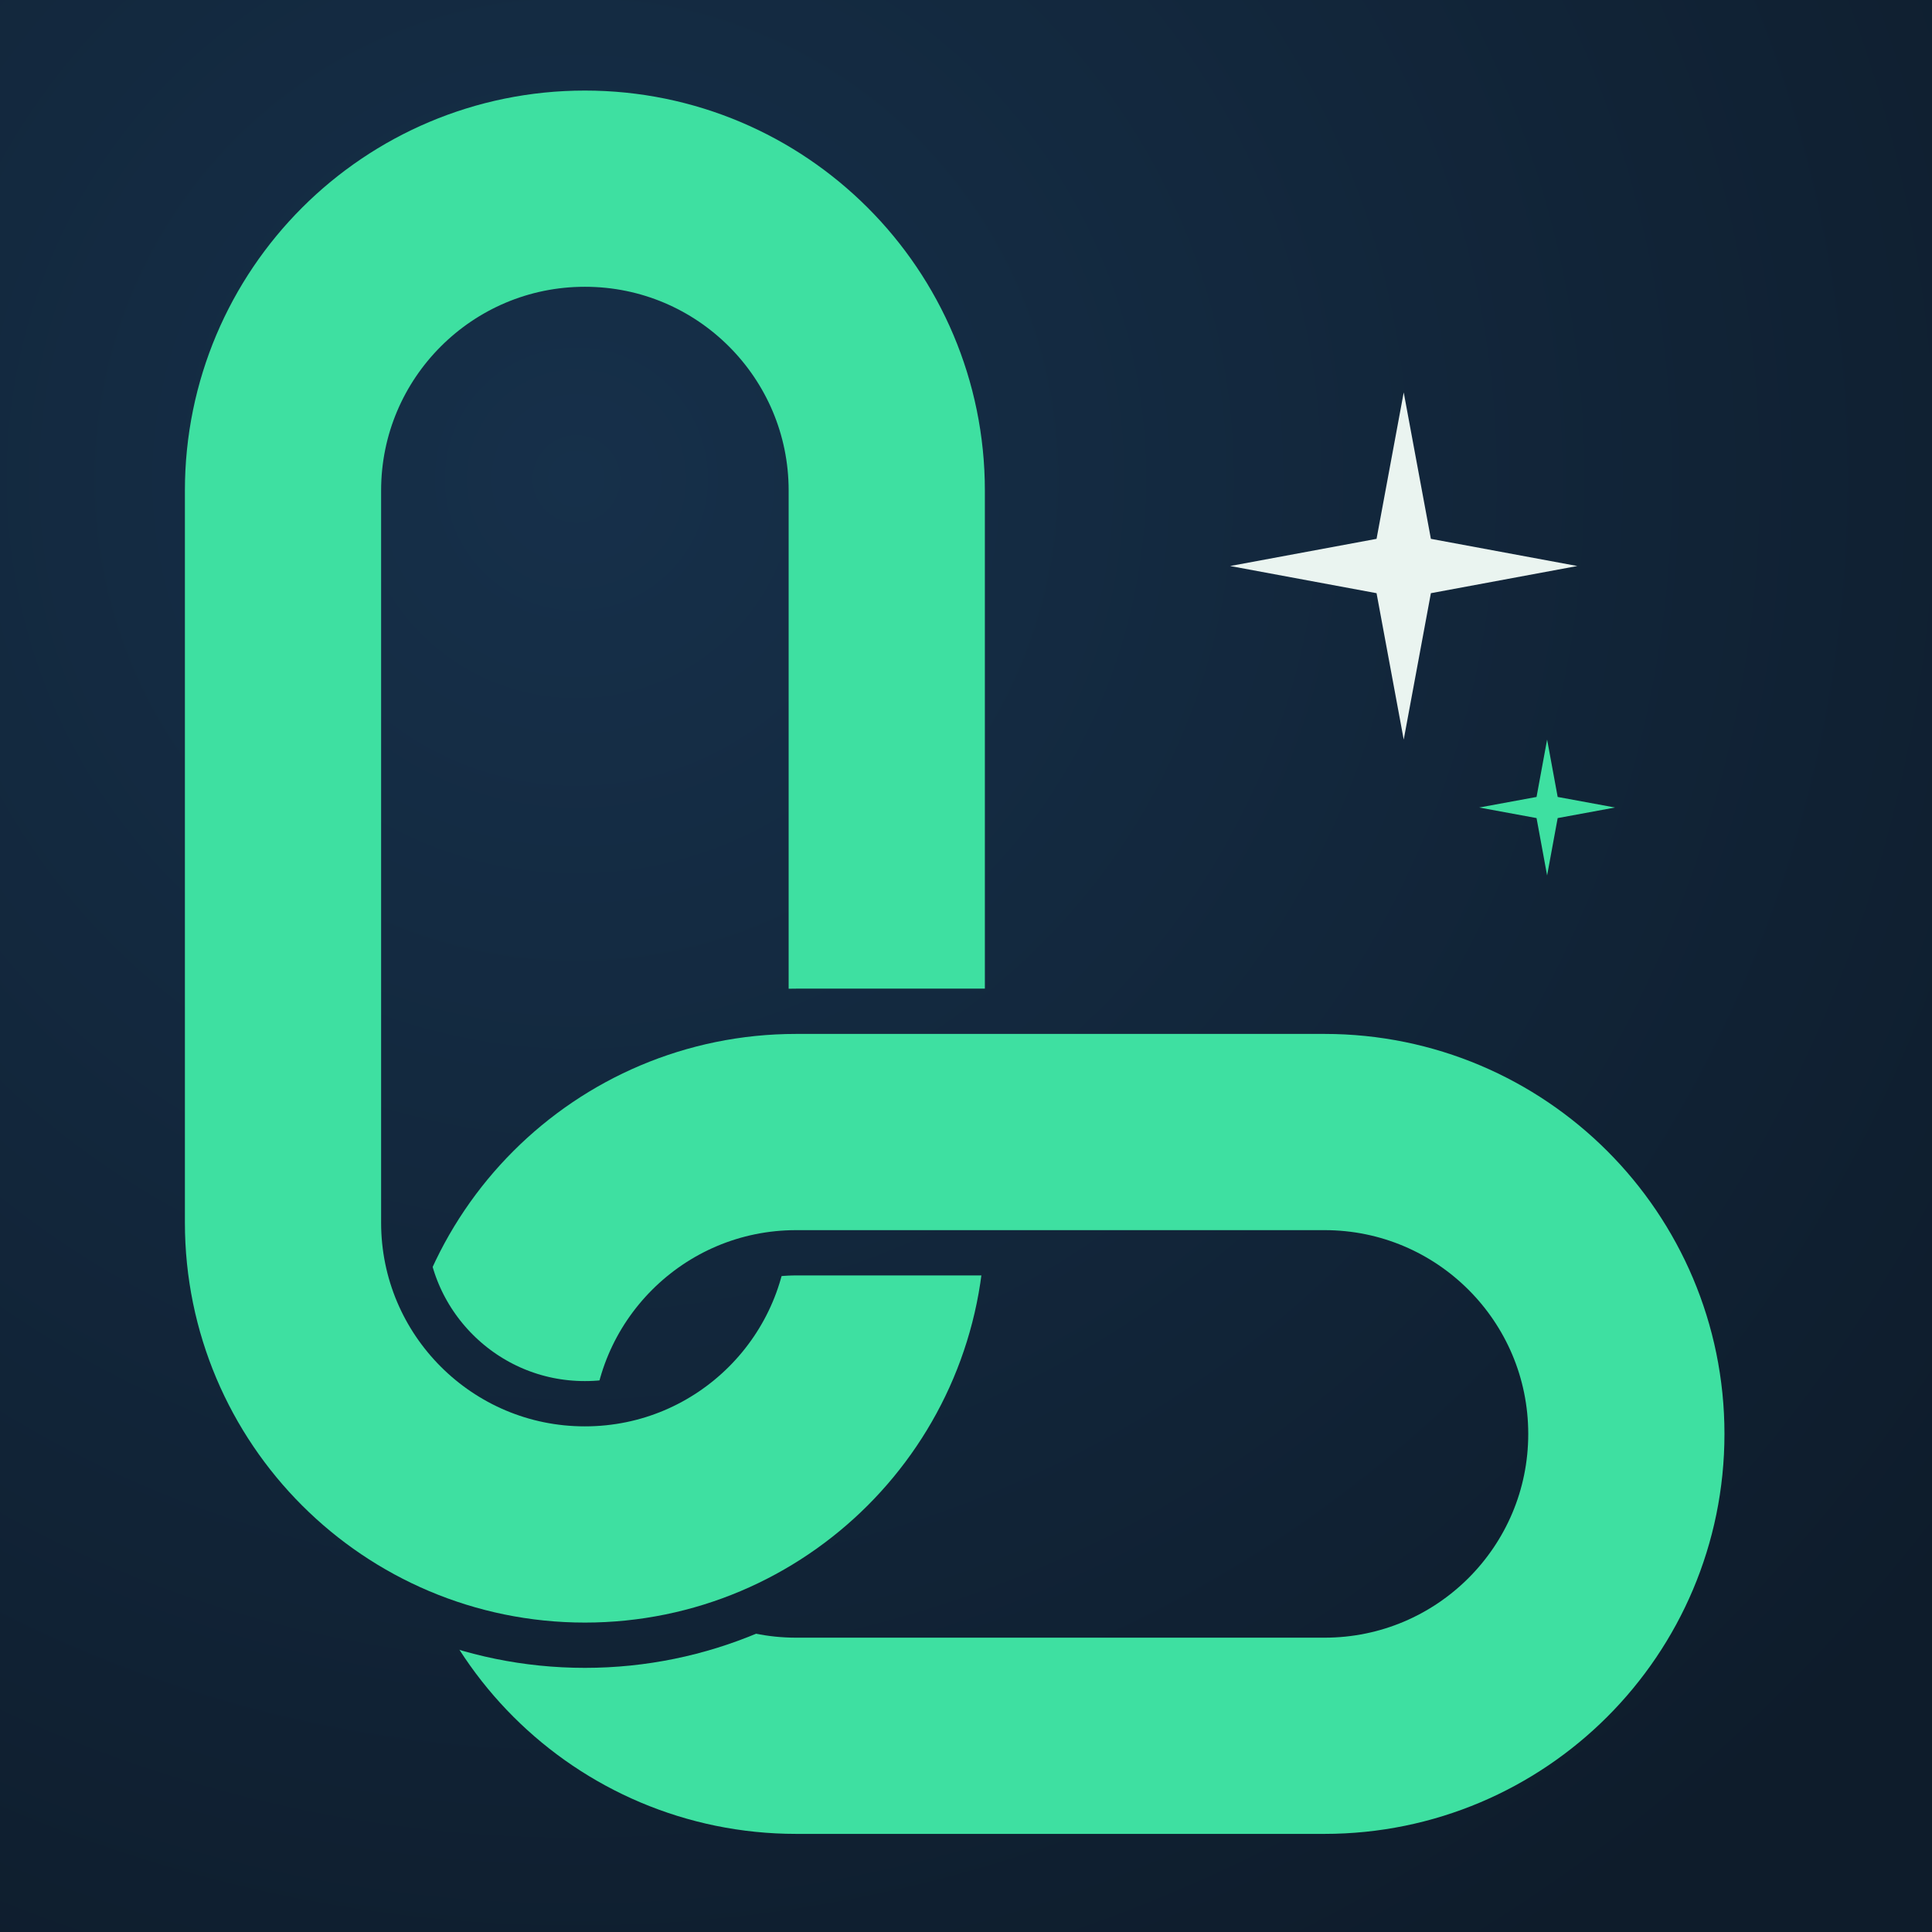
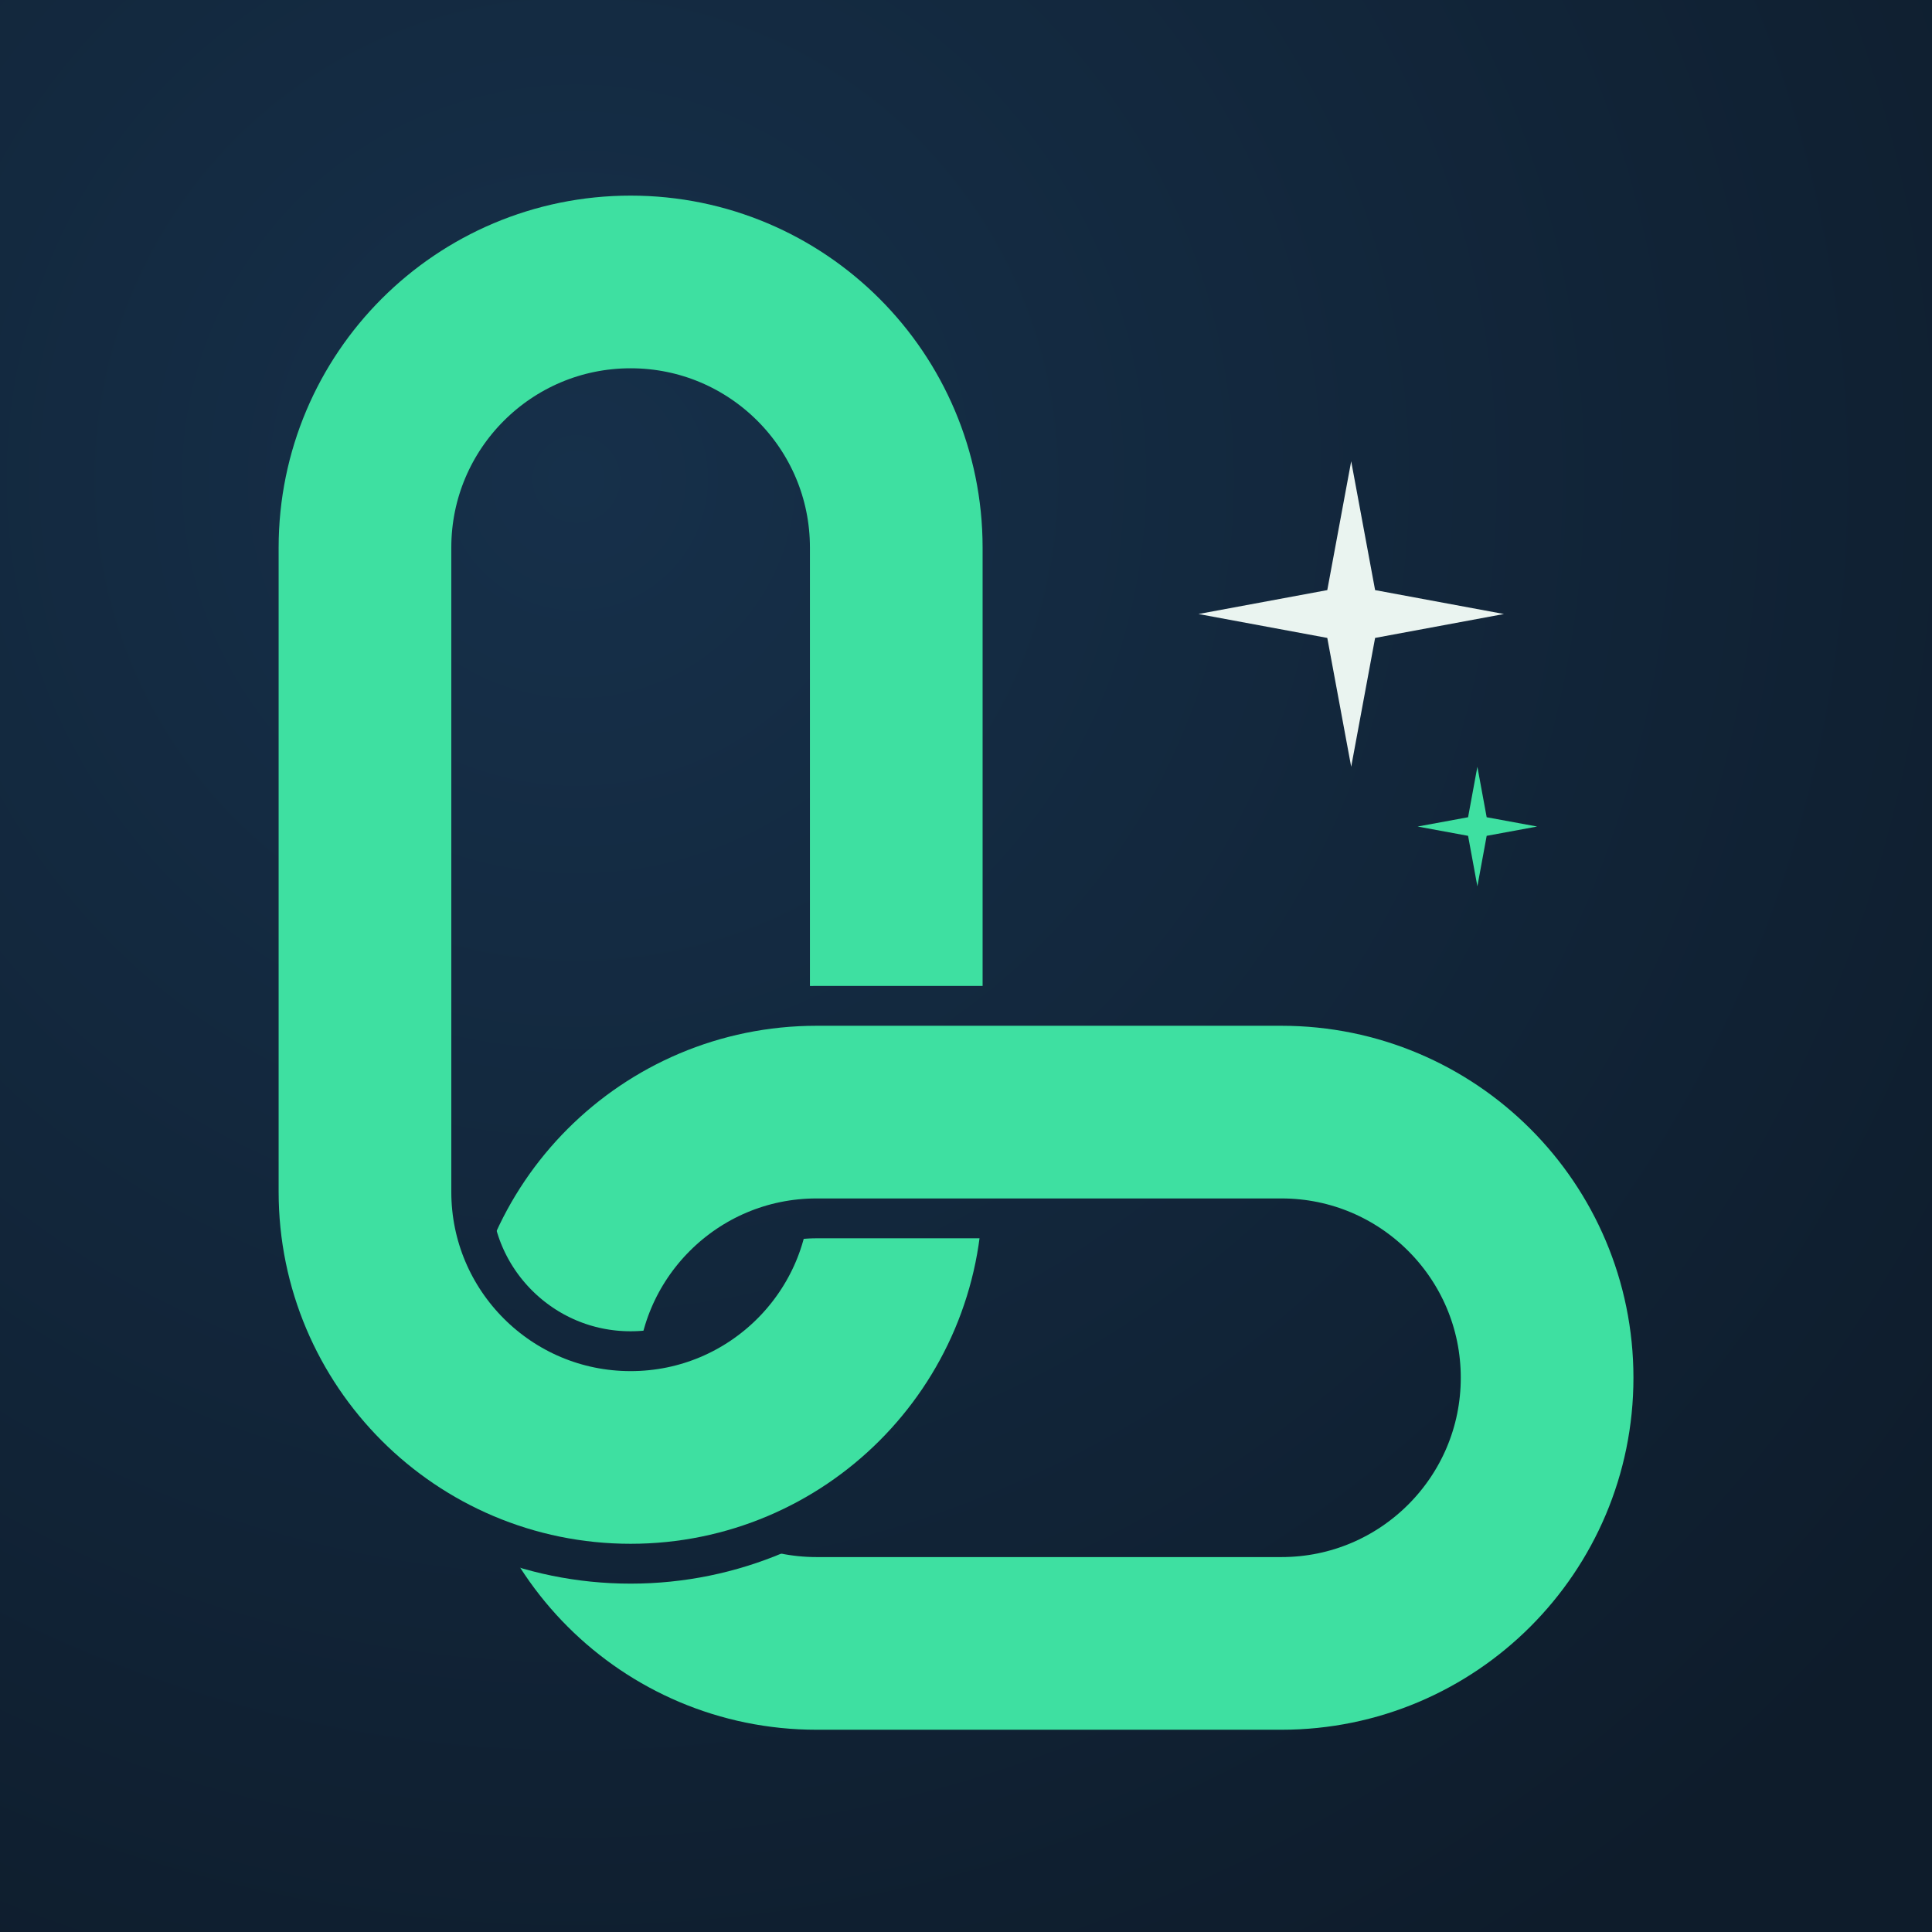
<svg xmlns="http://www.w3.org/2000/svg" viewBox="0 0 512 512" width="512" height="512">
  <defs>
    <radialGradient id="g" cx="0.3" cy="0.25" r="0.9">
      <stop offset="0" stop-color="#16304A" />
      <stop offset="1" stop-color="#0E1C2B" />
    </radialGradient>
  </defs>
  <rect width="512" height="512" fill="url(#g)" />
-   <defs>
-     <clipPath id="ac1">
-       <polygon points="-1000,-831.0 3000,3169.0 5000,-831.0" />
-     </clipPath>
-     <clipPath id="ac2">
-       <polygon points="-1000,-831.0 3000,3169.0 -3000,3169.0" />
-     </clipPath>
-     <mask id="am1" maskUnits="userSpaceOnUse" x="0" y="0" width="2000" height="2000">
-       <rect width="2000" height="2000" fill="#fff" />
-       <g clip-path="url(#ac1)">
-         <rect x="131" y="300" width="300" height="160" rx="80" fill="none" stroke="#000" stroke-width="76" />
-       </g>
-     </mask>
-     <mask id="am2" maskUnits="userSpaceOnUse" x="0" y="0" width="2000" height="2000">
-       <rect width="2000" height="2000" fill="#fff" />
-       <g clip-path="url(#ac2)">
-         <rect x="75" y="50" width="160" height="354" rx="80" fill="none" stroke="#000" stroke-width="76" />
-       </g>
-     </mask>
-   </defs>
-   <g mask="url(#am1)">
-     <rect x="75" y="50" width="160" height="354" rx="80" fill="none" stroke="#3EE0A1" stroke-width="52" />
+   <g transform="translate(256 256) scale(0.88) translate(-256 -256)">
+     <defs>
+       <clipPath id="ac1">
+         <polygon points="-1000,-831.0 3000,3169.0 5000,-831.0" />
+       </clipPath>
+       <clipPath id="ac2">
+         <polygon points="-1000,-831.0 3000,3169.0 -3000,3169.0" />
+       </clipPath>
+       <mask id="am1" maskUnits="userSpaceOnUse" x="0" y="0" width="2000" height="2000">
+         <rect width="2000" height="2000" fill="#fff" />
+         <g clip-path="url(#ac1)">
+           <rect x="131" y="300" width="300" height="160" rx="80" fill="none" stroke="#000" stroke-width="76" />
+         </g>
+       </mask>
+       <mask id="am2" maskUnits="userSpaceOnUse" x="0" y="0" width="2000" height="2000">
+         <rect width="2000" height="2000" fill="#fff" />
+         <g clip-path="url(#ac2)">
+           <rect x="75" y="50" width="160" height="354" rx="80" fill="none" stroke="#000" stroke-width="76" />
+         </g>
+       </mask>
+     </defs>
+     <g mask="url(#am1)">
+       <rect x="75" y="50" width="160" height="354" rx="80" fill="none" stroke="#3EE0A1" stroke-width="52" />
+     </g>
+     <g mask="url(#am2)">
+       <rect x="131" y="300" width="300" height="160" rx="80" fill="none" stroke="#3EE0A1" stroke-width="52" />
+     </g>
+     <polygon points="372.0,104.0 379.2,142.8 418.0,150.0 379.2,157.2 372.0,196.0 364.8,157.2 326.0,150.0 364.8,142.8" fill="#EAF4F0" />
+     <polygon points="410.0,196.0 412.8,211.2 428.0,214.0 412.8,216.8 410.0,232.0 407.2,216.8 392.0,214.0 407.2,211.2" fill="#3EE0A1" />
  </g>
-   <g mask="url(#am2)">
-     <rect x="131" y="300" width="300" height="160" rx="80" fill="none" stroke="#3EE0A1" stroke-width="52" />
-   </g>
-   <polygon points="372.0,104.0 379.2,142.8 418.0,150.0 379.2,157.2 372.0,196.0 364.8,157.2 326.0,150.0 364.8,142.8" fill="#EAF4F0" />
-   <polygon points="410.0,196.0 412.8,211.2 428.0,214.0 412.8,216.8 410.0,232.0 407.2,216.8 392.0,214.0 407.2,211.2" fill="#3EE0A1" />
</svg>
